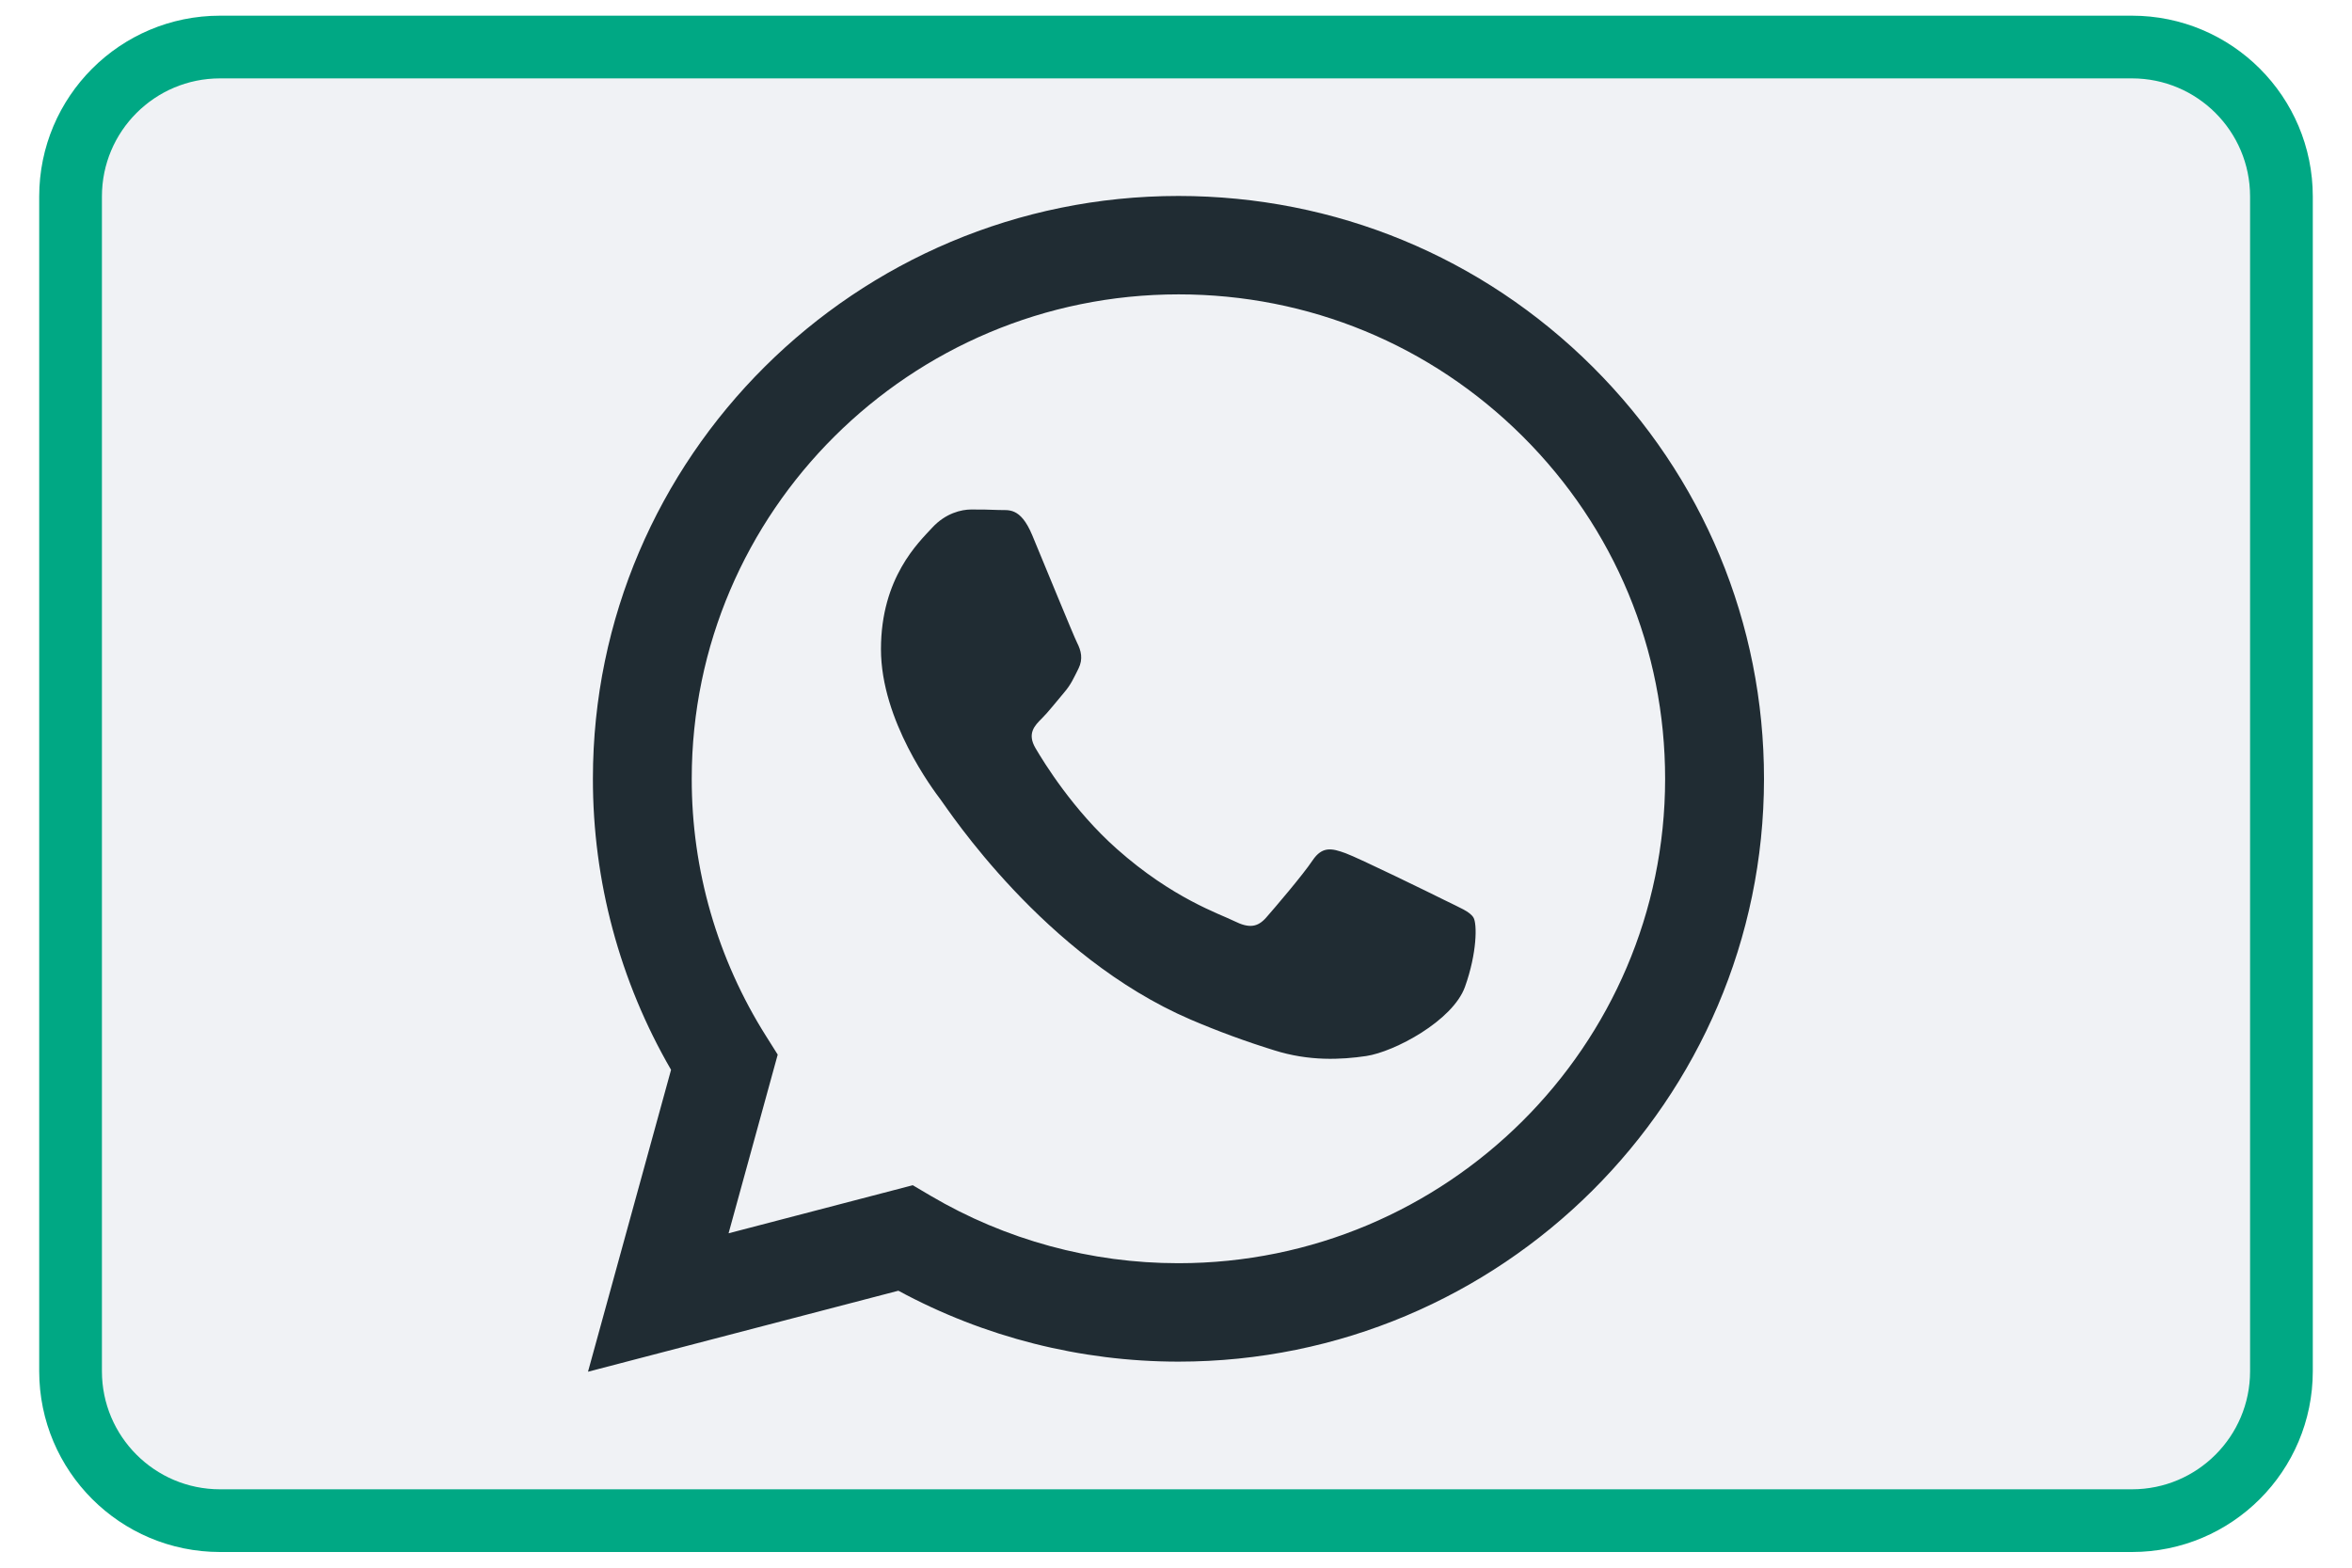
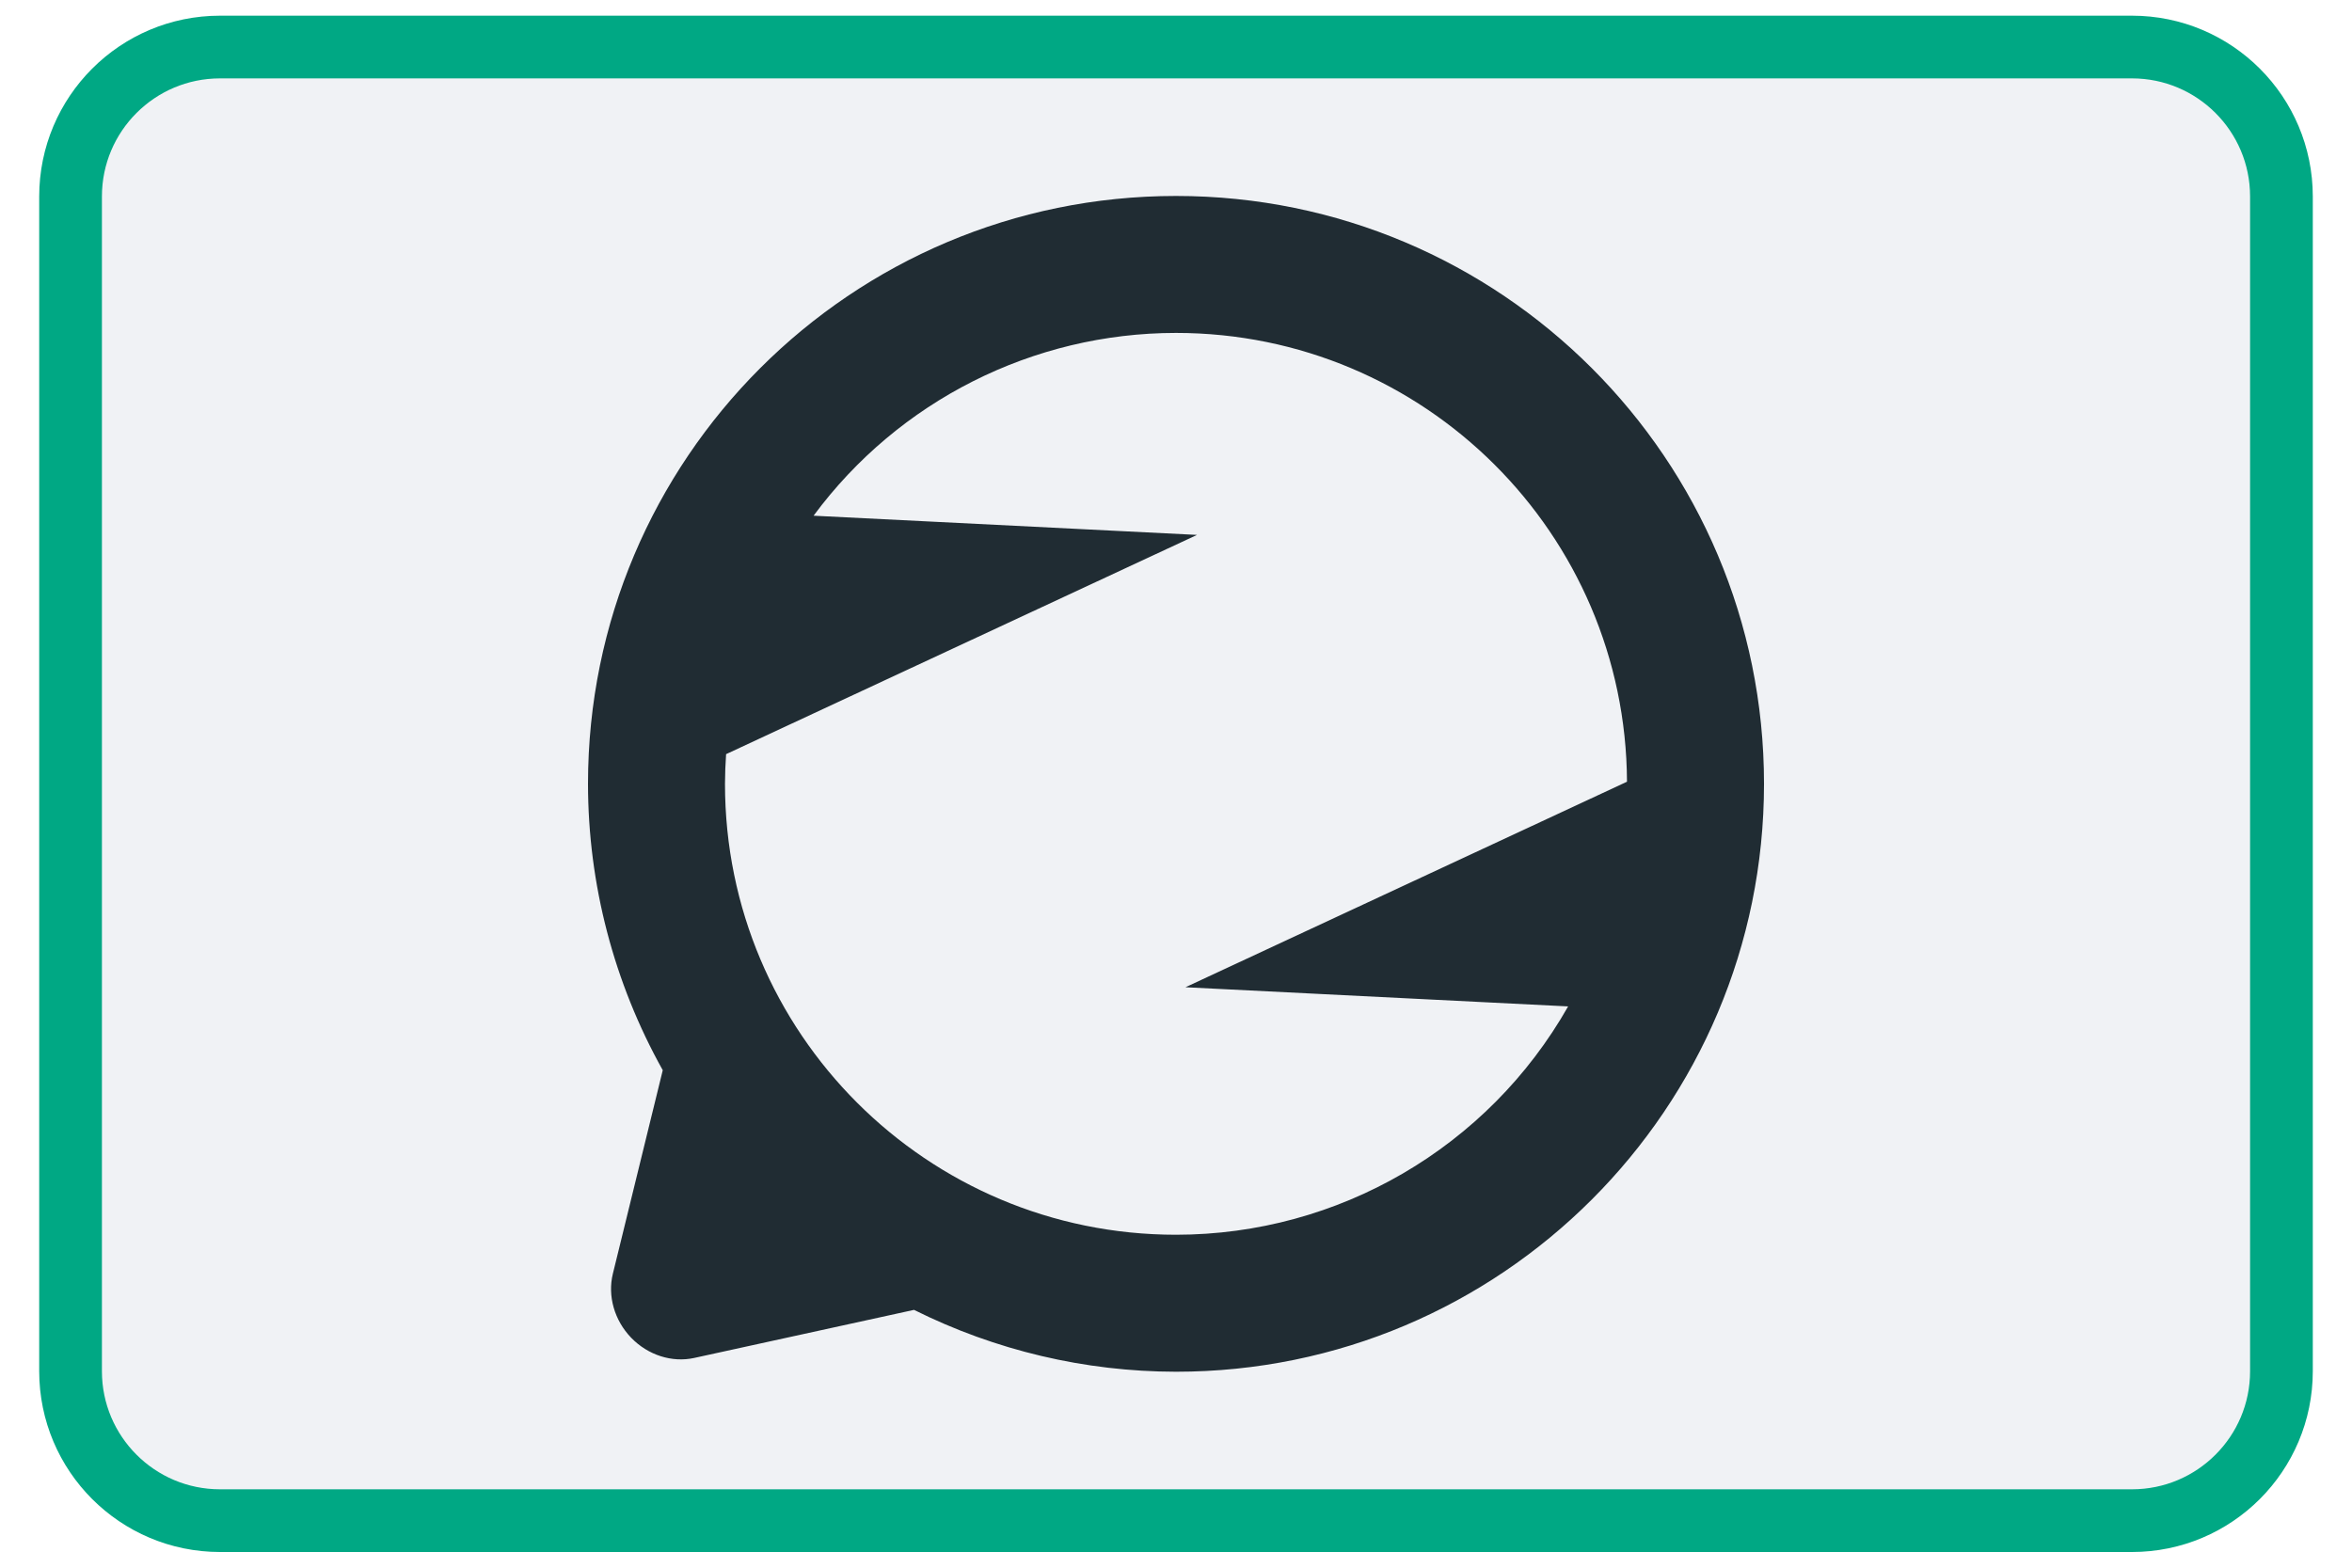
<svg xmlns="http://www.w3.org/2000/svg" viewBox="0 0 150 100">
  <rect width="141" height="94" style="stroke-linecap: round; stroke-miterlimit: 11; fill: rgb(240, 242, 245); stroke-width: 4px;" ry="9.534" rx="9.534" y="3" x="4.5" />
  <path d="M 121.073 213.597 C 121.069 224.701 115.303 234.491 106.598 240.159 L 103.164 235.99 C 110.677 231.333 115.688 223.035 115.691 213.596 C 115.693 206.55 112.941 199.93 107.939 194.948 C 102.941 189.966 96.289 187.221 89.217 187.218 C 81.595 187.218 74.715 190.435 69.877 195.576 L 66.444 191.407 C 72.233 185.52 80.301 181.862 89.207 181.862 C 97.729 181.868 105.73 185.169 111.749 191.162 C 117.762 197.158 121.079 205.125 121.073 213.597 Z M 89.207 245.313 L 89.194 245.313 C 83.873 245.309 78.638 243.985 73.963 241.453 L 57.073 245.862 L 61.593 229.428 C 58.798 224.607 57.332 219.137 57.342 213.573 C 57.343 204.954 60.818 197.128 66.444 191.407 L 49.638 171.19 L 18.749 171.392 C 16.123 171.392 10.96 178.269 13.586 178.269 L 13.333 255.989 C 11.499 265.902 30.147 265.096 21.046 263.089 L 125.109 262.634 L 106.598 240.159 C 101.594 243.417 95.618 245.313 89.207 245.313 Z M 62.721 213.573 C 62.711 218.537 64.115 223.4 66.767 227.602 L 67.397 228.599 L 64.723 238.326 L 74.75 235.709 L 75.713 236.279 C 79.796 238.687 84.451 239.958 89.195 239.957 L 89.207 239.957 C 94.325 239.957 99.109 238.504 103.164 235.99 L 97.264 228.827 C 96.38 228.81 95.419 228.683 94.408 228.363 C 92.865 227.885 91.353 227.329 89.869 226.692 C 81.884 223.261 76.667 215.254 76.267 214.728 C 75.872 214.198 73.016 210.43 73.016 206.53 C 73.016 204.084 73.825 202.418 74.609 201.321 L 69.877 195.576 C 65.441 200.29 62.721 206.621 62.721 213.573 Z M 105.261 221.142 C 105.463 221.472 105.463 223.061 104.801 224.91 C 104.134 226.762 100.956 228.448 99.425 228.676 C 98.778 228.773 98.051 228.843 97.264 228.827 L 90.402 220.495 C 91.269 220.925 91.92 221.17 92.257 221.337 C 93.055 221.736 93.516 221.668 93.984 221.142 C 94.445 220.61 95.971 218.827 96.503 218.032 C 97.033 217.238 97.565 217.369 98.295 217.635 C 99.023 217.903 102.94 219.817 103.735 220.214 C 104.531 220.61 105.06 220.811 105.261 221.142 Z M 75.805 199.92 C 76.535 199.126 77.397 198.929 77.924 198.929 C 78.433 198.926 78.945 198.934 79.456 198.957 C 79.938 198.98 80.598 198.772 81.245 200.315 C 81.907 201.903 83.498 205.804 83.699 206.199 C 83.899 206.597 84.033 207.062 83.767 207.588 C 83.499 208.118 83.364 208.446 82.969 208.911 C 82.617 209.321 82.232 209.816 81.898 210.17 L 74.609 201.321 C 75.075 200.668 75.532 200.216 75.805 199.92 Z M 81.774 210.298 C 81.377 210.693 80.961 211.124 81.424 211.915 C 81.889 212.708 83.489 215.306 85.857 217.403 C 87.615 218.966 89.212 219.905 90.402 220.495 L 81.898 210.17 C 81.856 210.215 81.814 210.258 81.774 210.298 Z" class="fill-ffffff" id="path-1" style="stroke-width: 1.596; fill: rgb(32, 44, 51);" />
  <rect width="141" height="94" style="stroke-linecap: round; stroke-miterlimit: 11; stroke-width: 4px; stroke: rgb(0, 168, 132); fill: none;" ry="9.534" rx="9.534" x="4.5" y="3" />
-   <path d="M 101.574 23.4 C 94.522 16.375 85.147 12.505 75.157 12.5 C 54.575 12.5 37.82 29.171 37.813 49.662 C 37.804 56.183 39.522 62.592 42.797 68.241 L 37.5 87.5 L 57.295 82.333 C 62.772 85.299 68.907 86.853 75.142 86.856 L 75.157 86.856 C 95.739 86.856 112.492 70.182 112.5 49.691 C 112.505 39.762 108.622 30.425 101.574 23.4 M 75.157 80.578 L 75.145 80.578 C 69.586 80.579 64.129 79.092 59.346 76.273 L 58.212 75.603 L 46.465 78.67 L 49.599 67.272 L 48.862 66.101 C 45.752 61.177 44.106 55.478 44.116 49.662 C 44.122 32.632 58.047 18.777 75.167 18.777 C 83.458 18.778 91.25 21.997 97.111 27.836 C 102.972 33.675 106.197 41.434 106.194 49.688 C 106.188 66.722 92.264 80.578 75.157 80.578 M 92.182 57.444 C 91.249 56.979 86.662 54.735 85.806 54.422 C 84.95 54.112 84.33 53.958 83.707 54.887 C 83.085 55.817 81.297 57.91 80.752 58.529 C 80.207 59.149 79.664 59.227 78.73 58.762 C 77.797 58.297 74.791 57.317 71.229 54.152 C 68.454 51.692 66.582 48.648 66.037 47.719 C 65.494 46.79 65.979 46.288 66.447 45.825 C 66.867 45.408 67.381 44.741 67.847 44.197 C 68.312 43.655 68.468 43.267 68.78 42.649 C 69.091 42.029 68.937 41.487 68.702 41.022 C 68.467 40.557 66.602 35.986 65.826 34.127 C 65.067 32.316 64.298 32.562 63.727 32.533 C 63.131 32.508 62.534 32.497 61.937 32.5 C 61.317 32.5 60.305 32.732 59.45 33.662 C 58.596 34.592 56.184 36.837 56.184 41.41 C 56.184 45.98 59.527 50.397 59.994 51.015 C 60.462 51.633 66.574 61.015 75.934 65.037 C 77.672 65.781 79.447 66.434 81.253 66.993 C 83.488 67.702 85.522 67.6 87.132 67.362 C 88.924 67.095 92.652 65.116 93.43 62.947 C 94.207 60.777 94.207 58.92 93.972 58.532 C 93.737 58.142 93.114 57.91 92.182 57.444" class="fill-ffffff" id="path937" style="stroke-width: 1.596; fill: rgb(32, 44, 51);" />
+   <g id="layer1" transform="matrix(2.214567, 0, 0, 2.214567, 37.5, 12.5)">
+     <path id="path1677" style="fill-opacity: 1; stroke: none; stroke-width: 0.066; stroke-dasharray: none; stroke-opacity: 1; fill: rgb(32, 44, 51);" d="M 16.933,5.7553998e-7 A 16.933,16.933 0 0 0 2.3333327e-7,16.933 16.933,16.933 0 0 0 2.153,25.182 l -1.266,5.165 -0.171,0.697 A 1.947,1.802 48.484 0 0 3.058,33.47 L 9.389,32.085 A 16.933,16.933 0 0 0 16.933,33.867 16.933,16.933 0 0 0 33.867,16.933 16.933,16.933 0 0 0 16.933,5.7553998e-7 Z M 16.934,3.945 A 12.988,12.988 0 0 1 29.921,16.872 l -12.715,5.92 11.02,0.552 A 12.988,12.988 0 0 1 16.934,29.921 12.988,12.988 0 0 1 3.945,16.933 12.988,12.988 0 0 1 3.977,16.078 L 17.539,9.763 6.496,9.21 A 12.988,12.988 0 0 1 16.934,3.945 Z" />
+   </g>
</svg>
